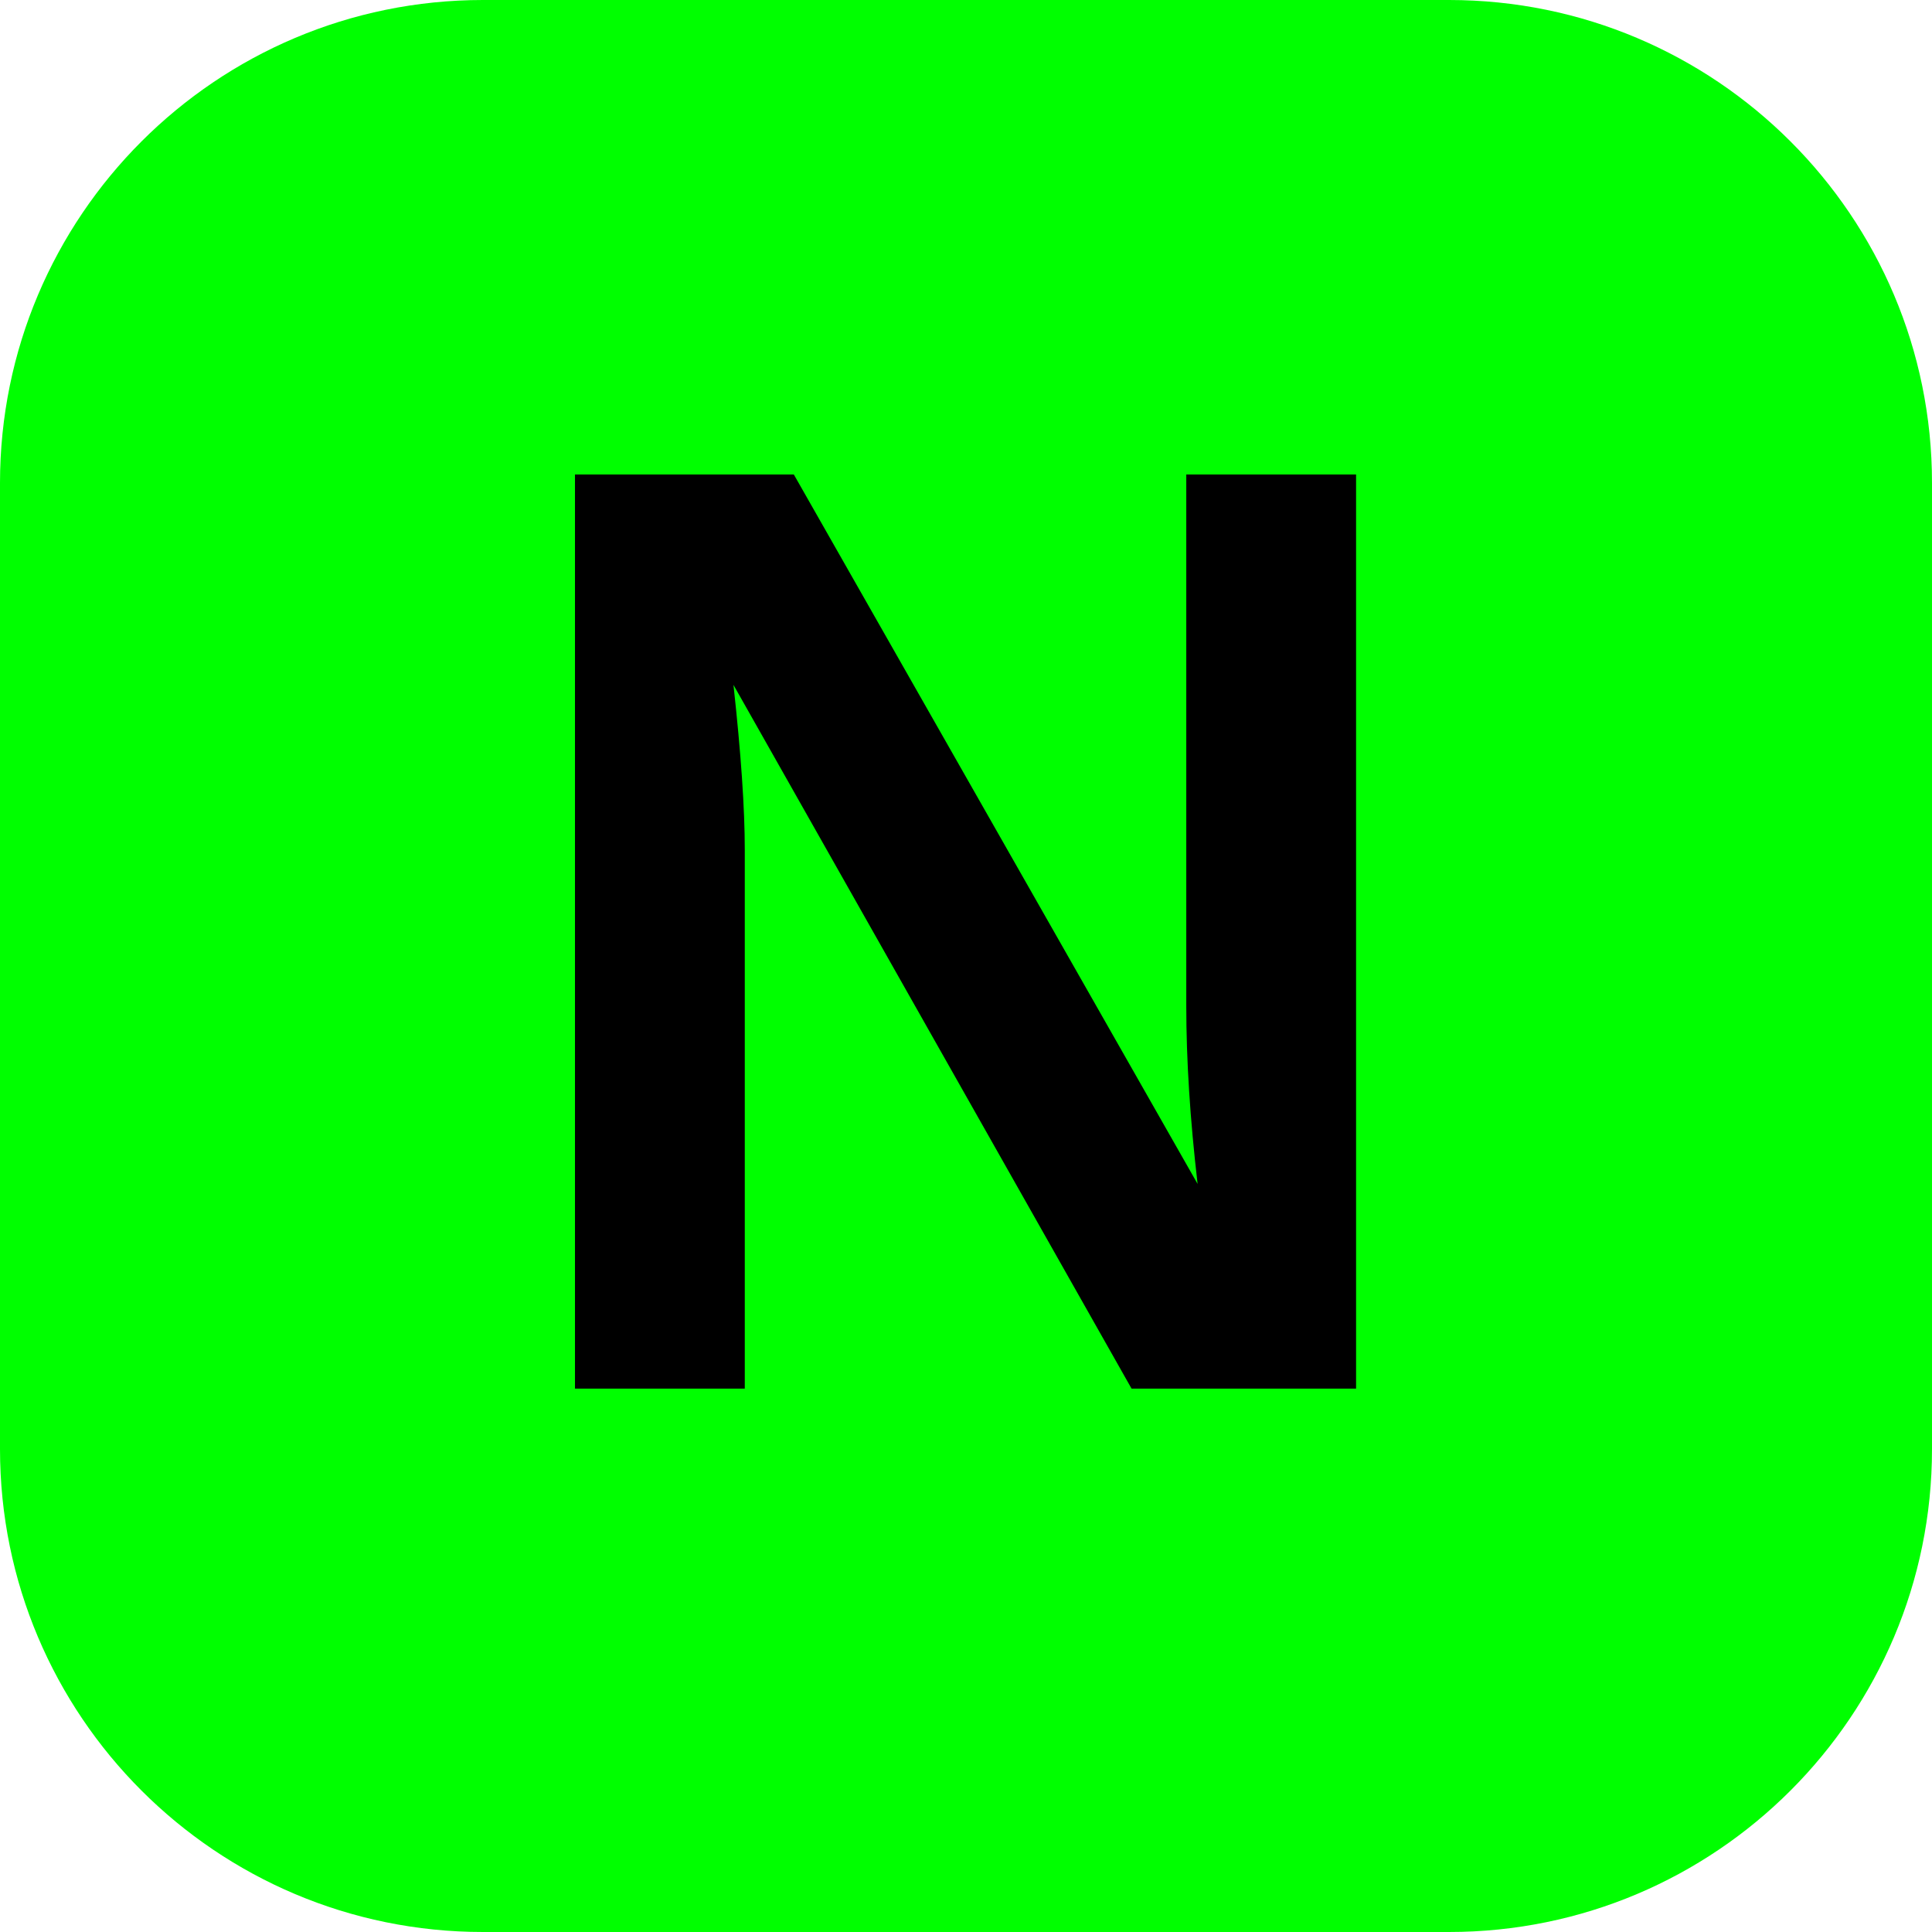
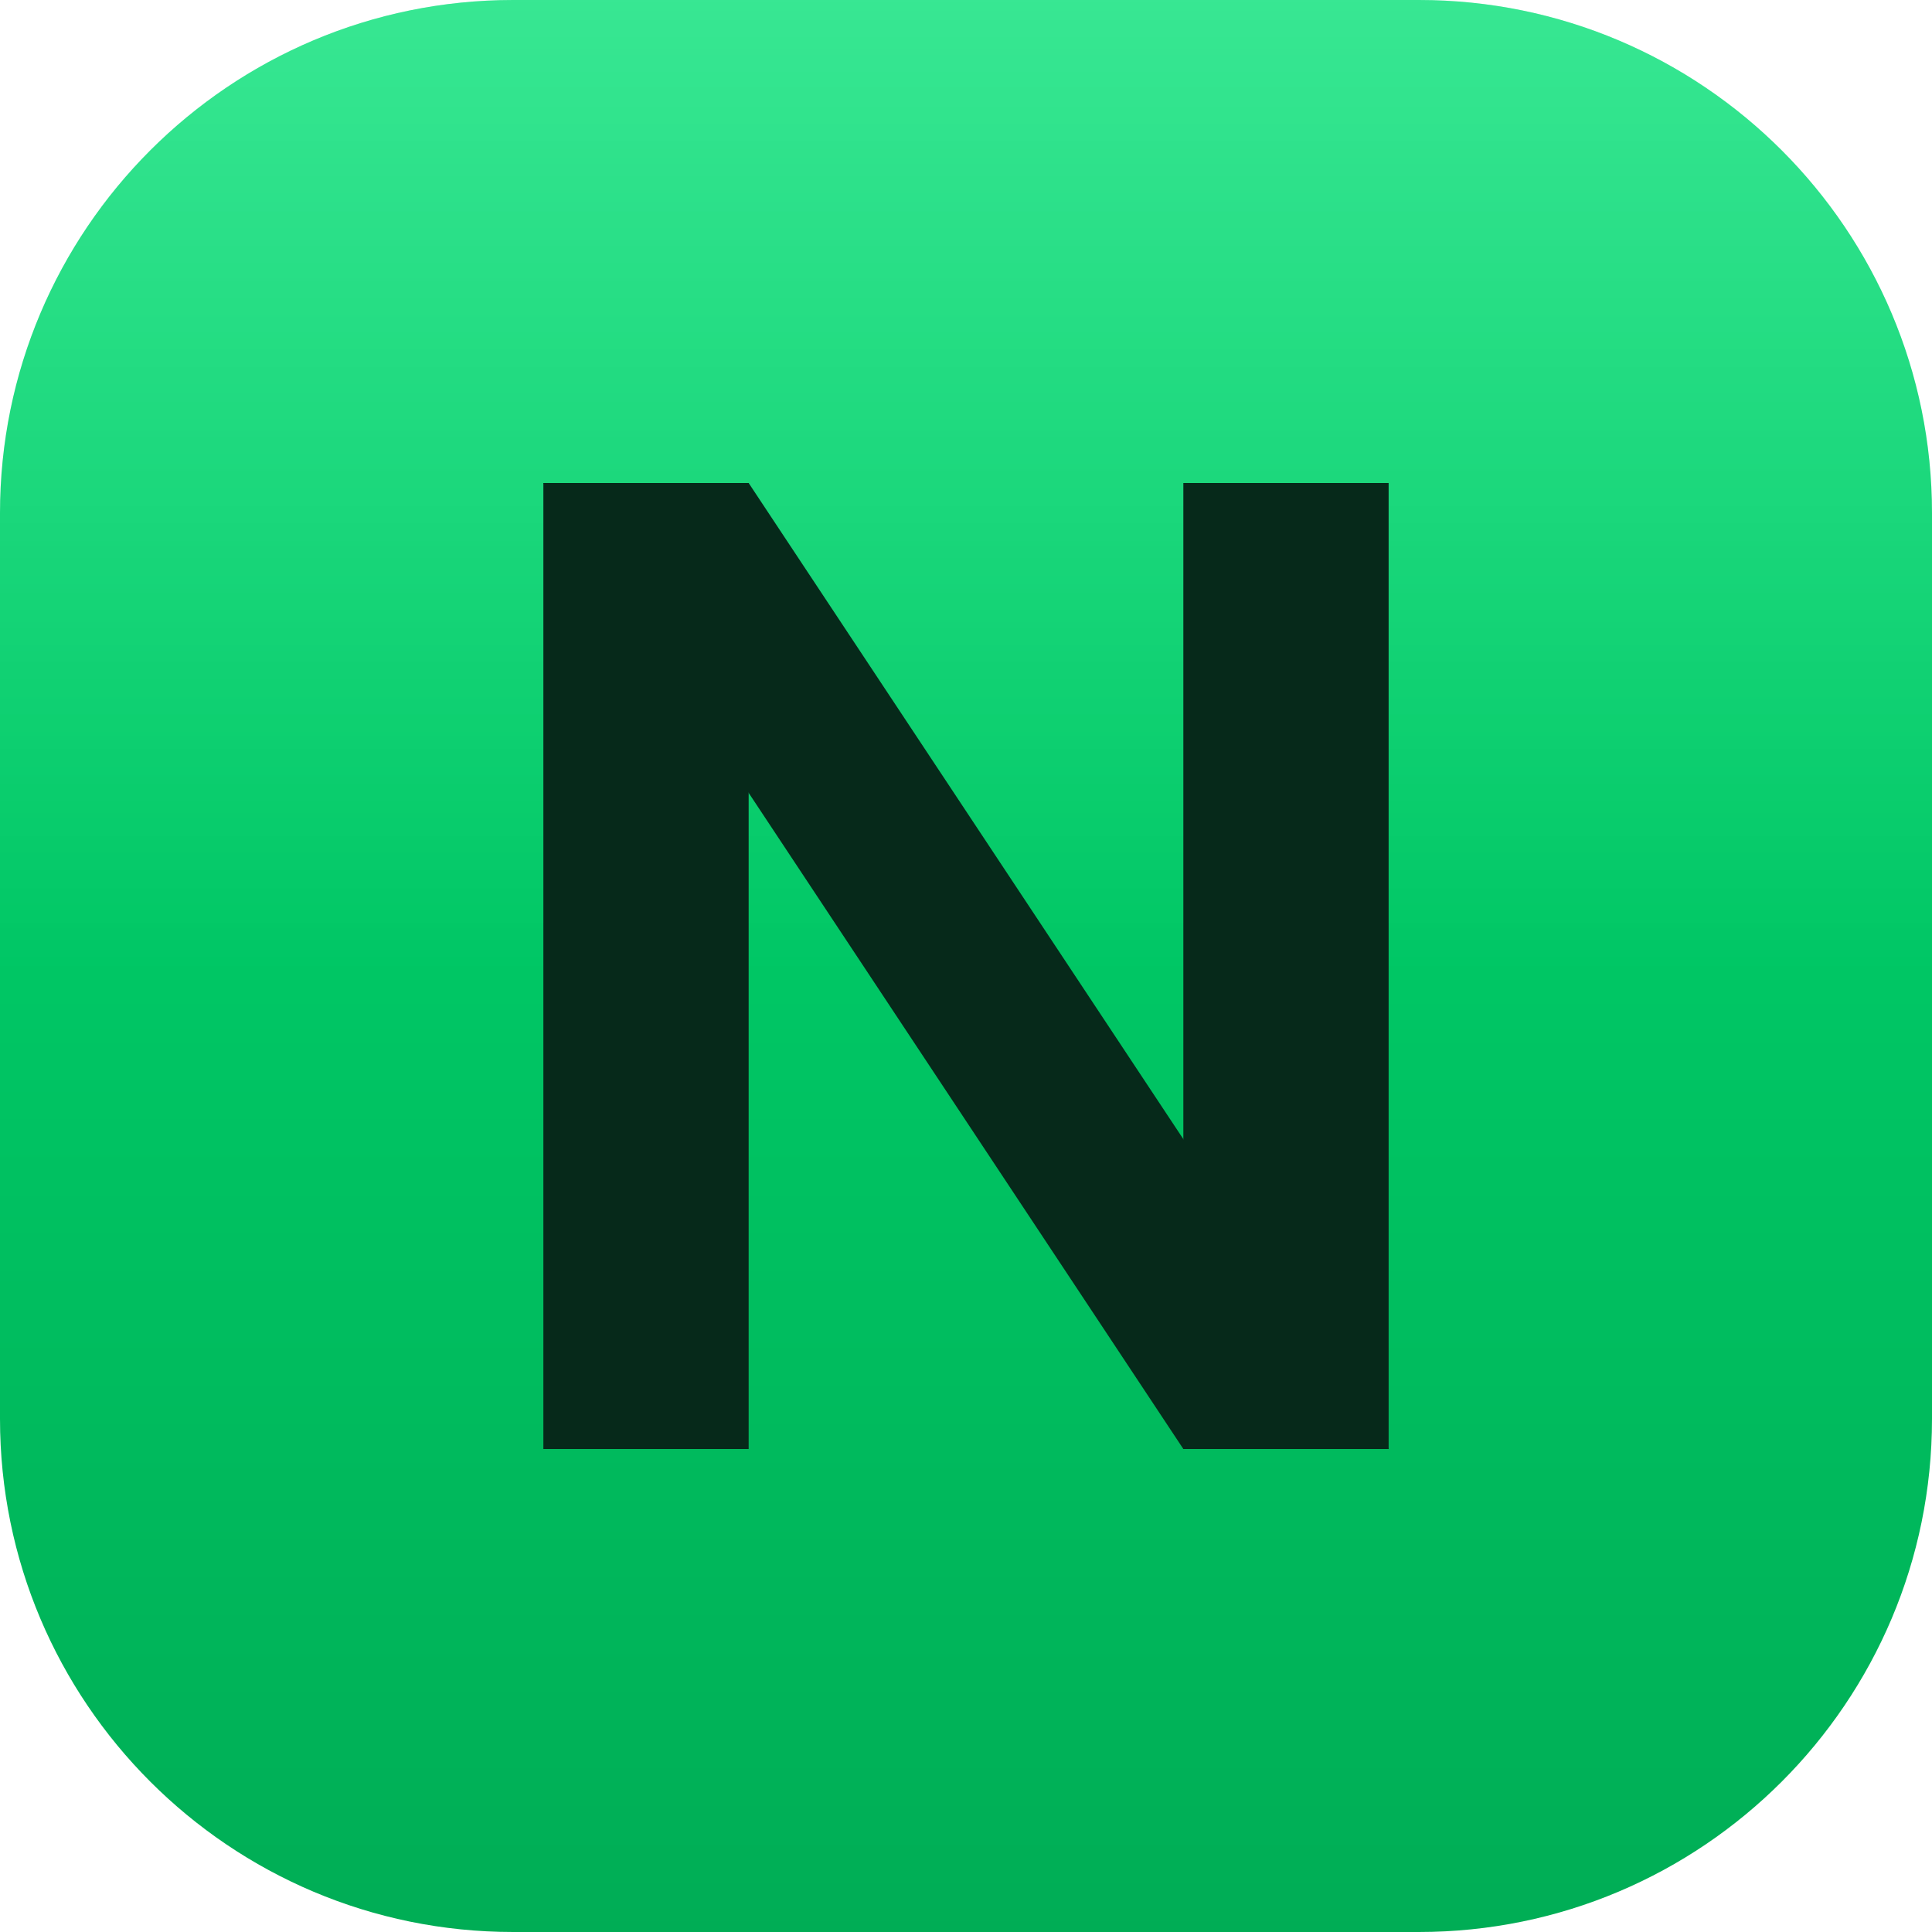
<svg xmlns="http://www.w3.org/2000/svg" viewBox="0 0 32 32">
-   <rect width="32" height="32" rx="8" fill="#00FF00" />
-   <text x="16" y="23" text-anchor="middle" font-family="Arial, sans-serif" font-size="22" font-weight="900" fill="#000000">N</text>
+   <defs>
+     <linearGradient id="bg" x1="0" y1="0" x2="0" y2="1">
+       <stop offset="0" stop-color="#00E074" />
+       <stop offset="1" stop-color="#00AD55" />
+     </linearGradient>
+     <linearGradient id="sheen" x1="0" y1="0" x2="0" y2="1">
+       <stop offset="0" stop-color="#ffffff" stop-opacity="0.22" />
+       <stop offset="0.5" stop-color="#ffffff" stop-opacity="0" />
+     </linearGradient>
+   </defs>
+   <rect width="32" height="32" rx="8.5" fill="url(#bg)" />
+   <rect width="32" height="32" rx="8.5" fill="url(#sheen)" />
+   <g fill="#06291a">
+     <path d="M9 8h3.4v16H9z" />
+     <path d="M19.6 8H23v16h-3.4z" />
+     <path d="M9 8h3.4L23 24h-3.4z" />
+   </g>
</svg>
